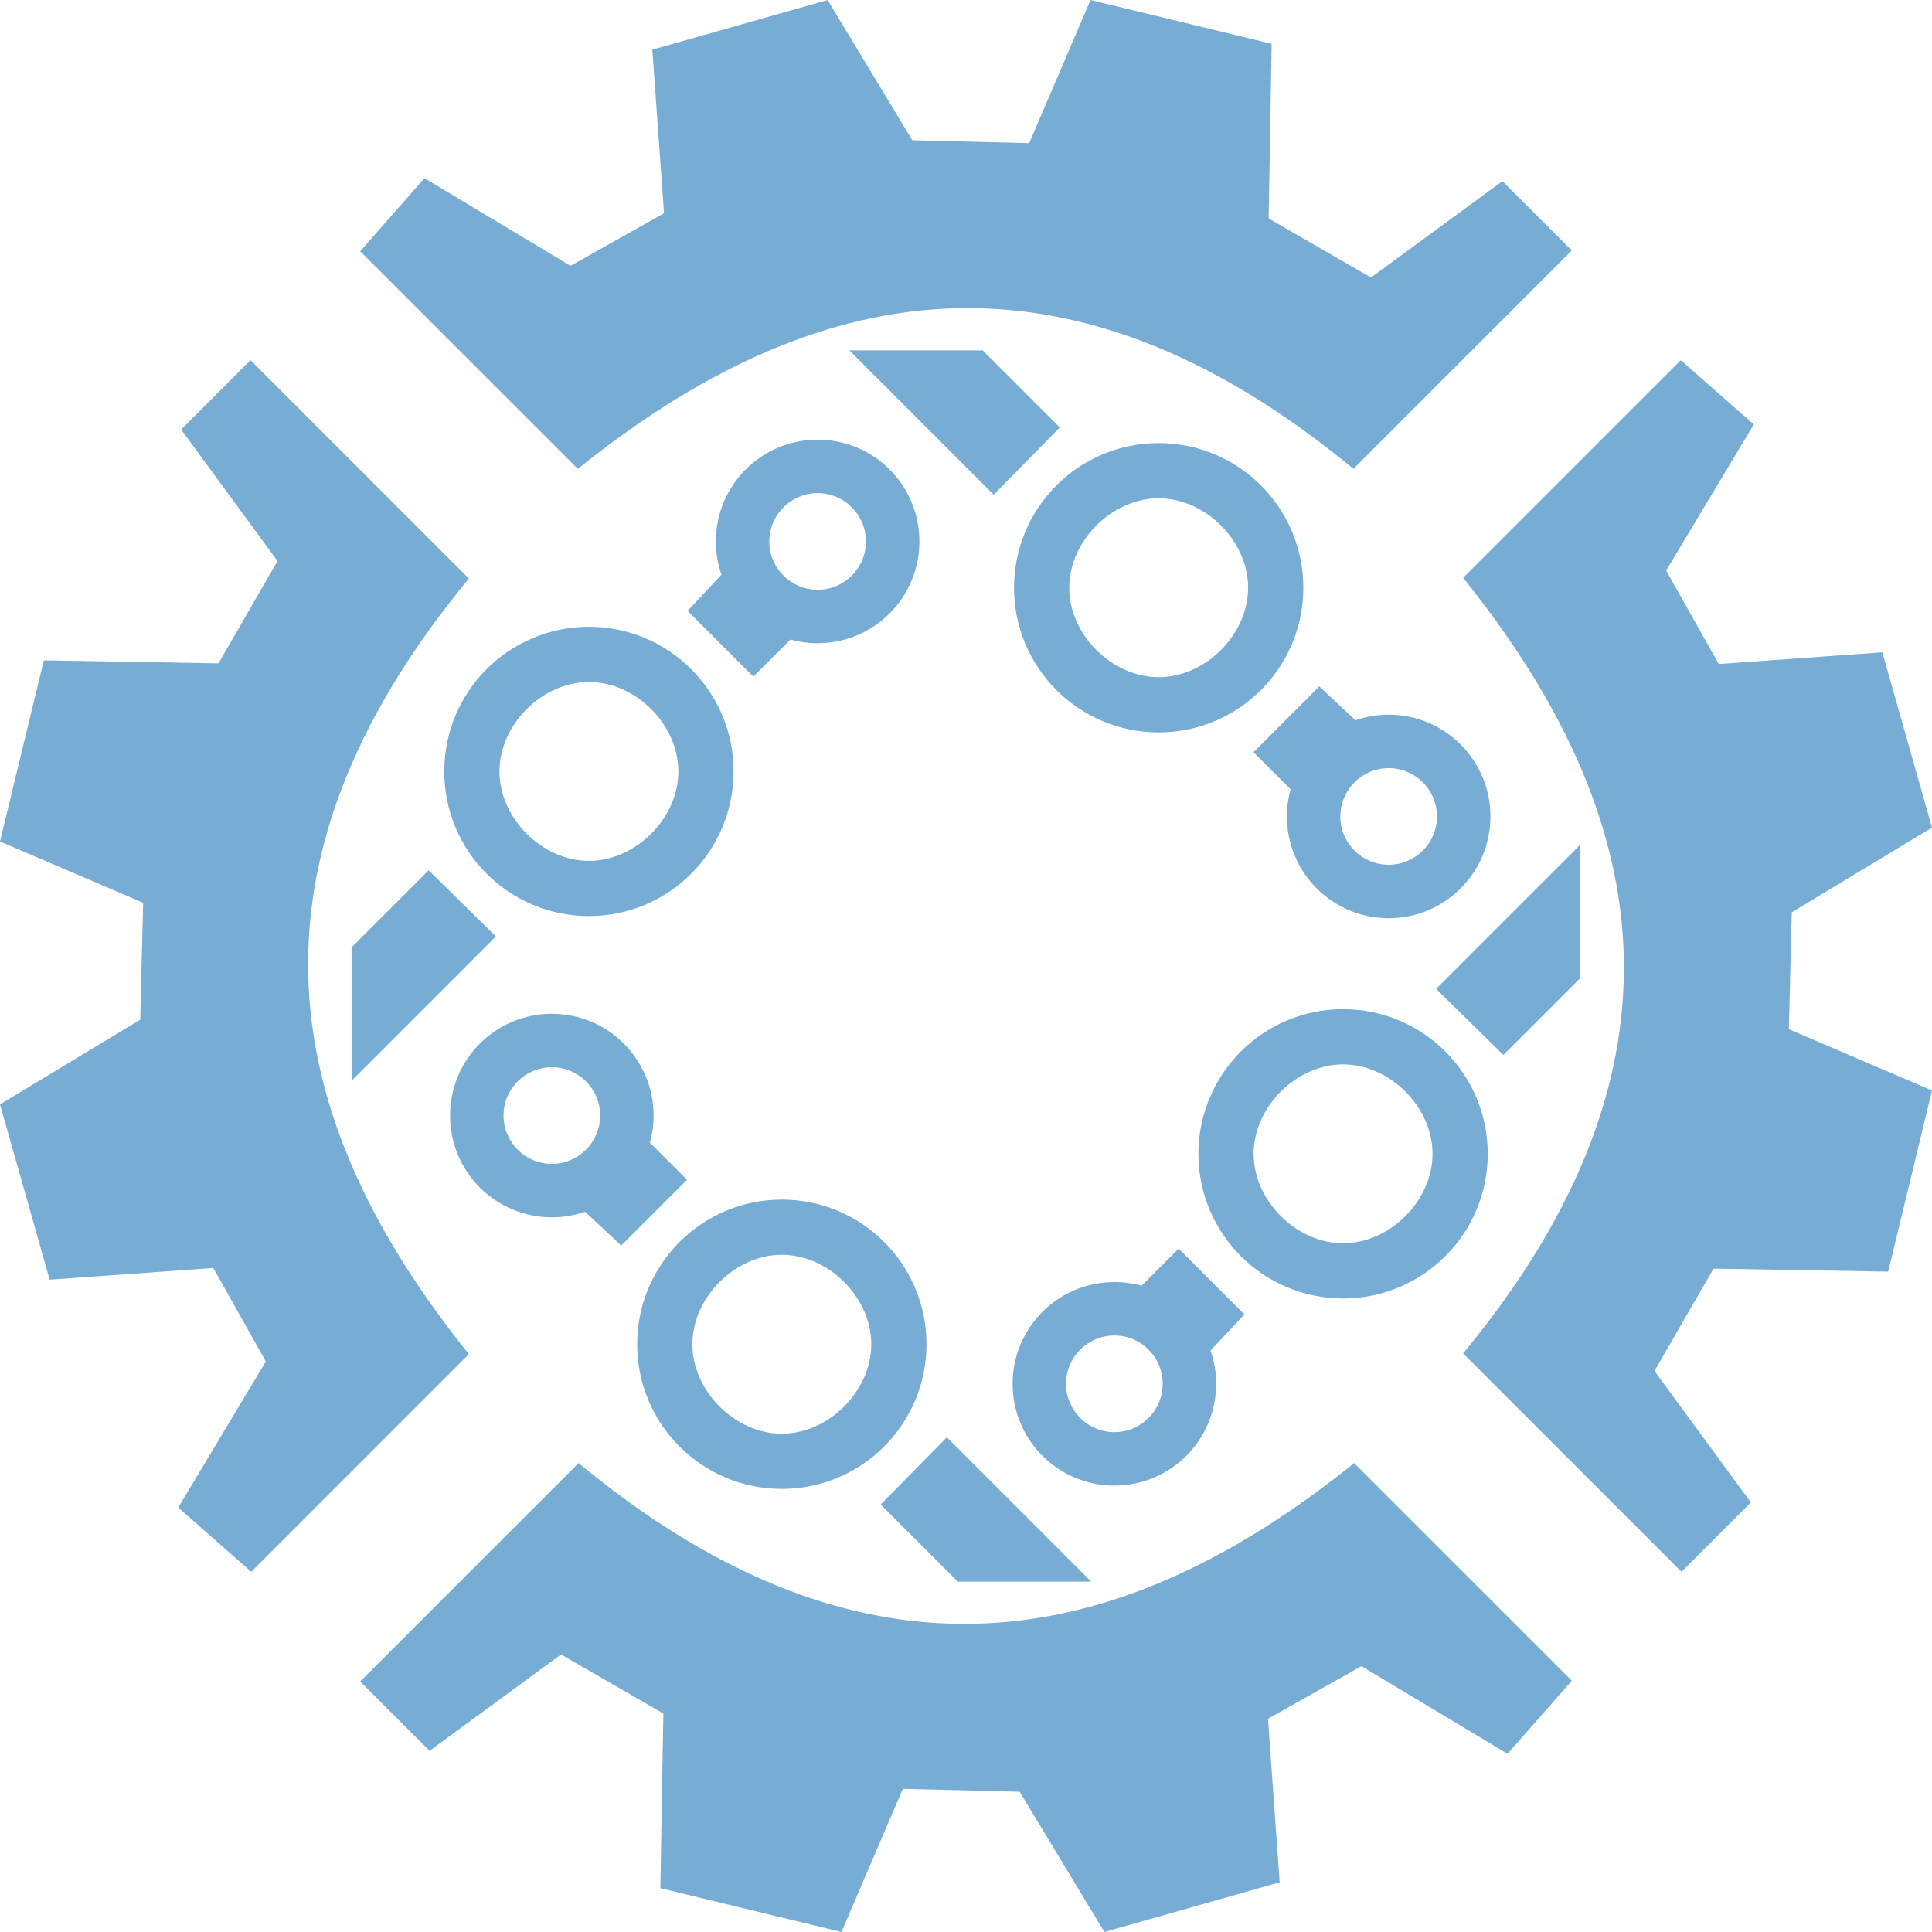
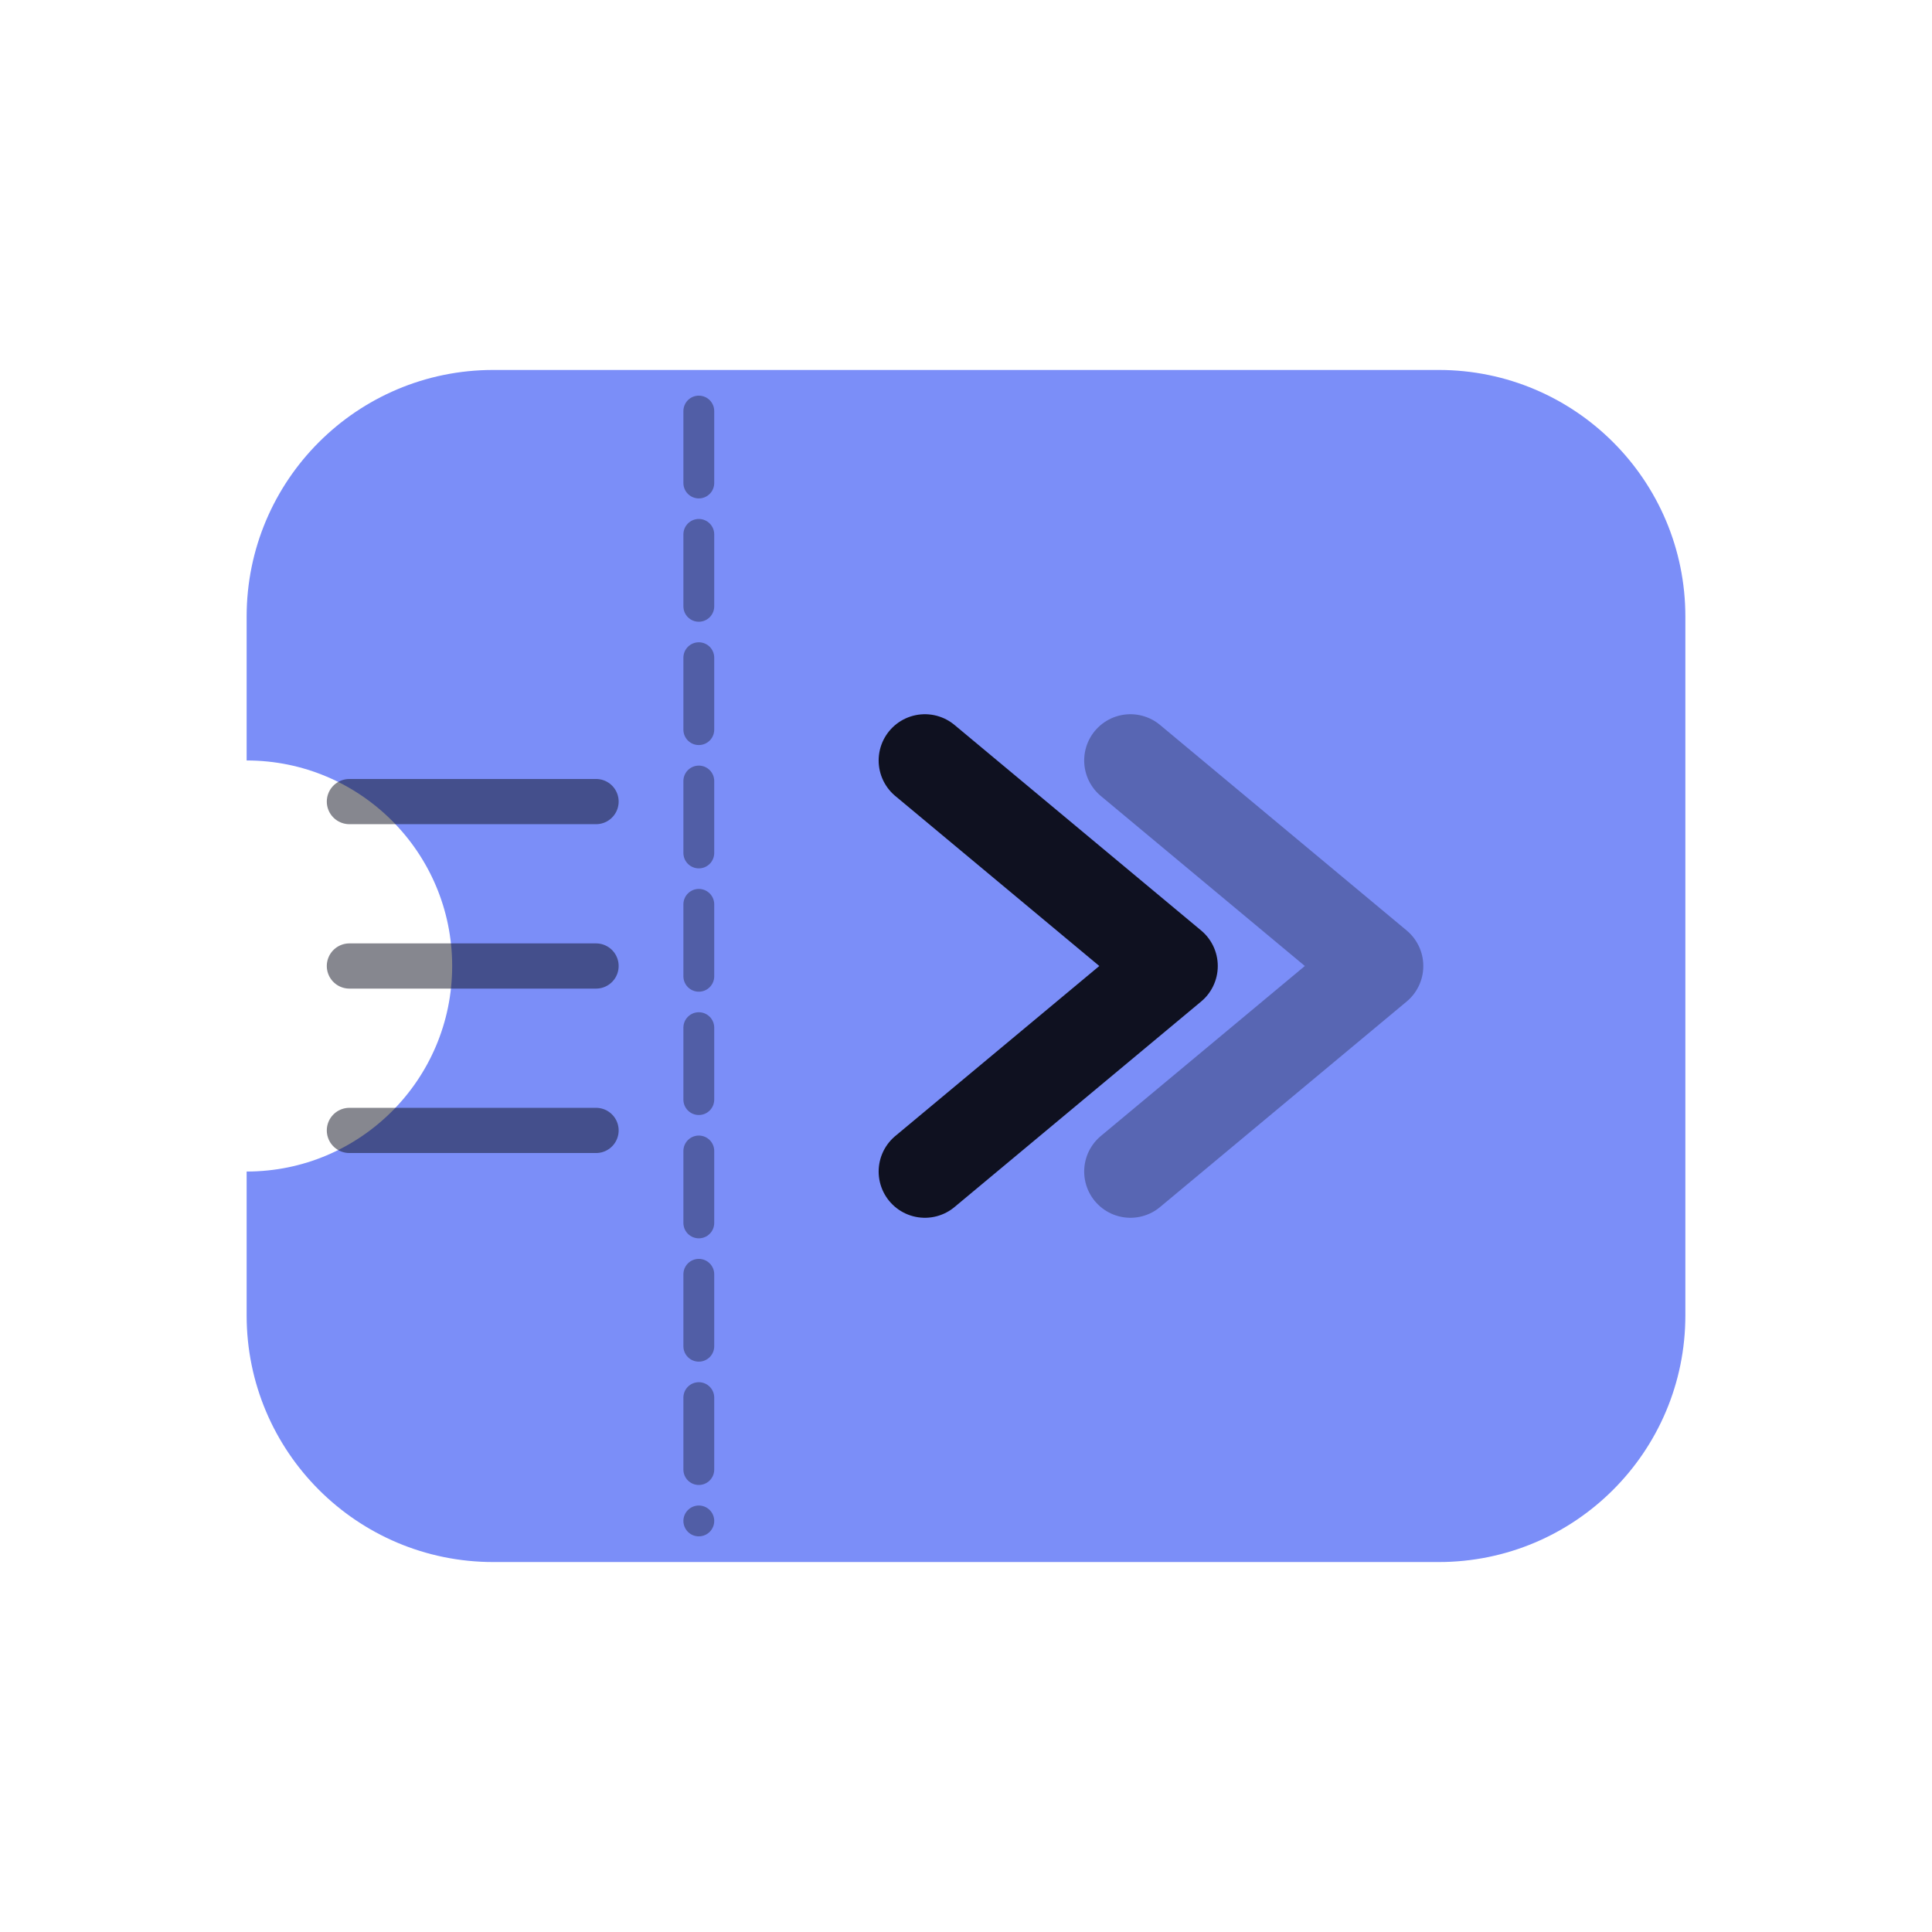
- <svg xmlns="http://www.w3.org/2000/svg" width="94" height="94" viewBox="0 0 94 94" version="1.1" id="svg1">
-   <defs id="defs1" />
-   <g id="layer1">
-     <g id="g16" transform="matrix(0.1614845,0,0,0.1614845,-6.064011,-5.181152)">
-       <g id="g22" transform="matrix(0.8372259,0,0,0.8372259,6.112442,6.288142)">
-         <g id="g1" transform="matrix(1.187468,0,0,1.187468,-6.504278,-6.752158)">
-           <g id="g2" transform="matrix(3.801658,0,0,3.801658,-105.6578,-90.34076)">
-             <g id="g19">
-               <g id="g17" transform="matrix(0.8226544,0,0,0.8226544,19.92261,3.67336)">
-                 <path style="fill:#77add4;fill-opacity:1" d="m 56.333,58.881 21.09,21.09 c 22.728,-18.269 47.162,-23.129 75.158,0 l 21.16,-21.16 -6.723,-6.723 -12.739,9.342 -9.915,-5.725 0.291,-16.922 -17.551,-4.246 -5.945,13.871 -11.323,-0.283 -8.209,-13.588 -16.985,4.812 1.132,15.853 -9.059,5.095 -14.154,-8.492 z" id="path1" />
-               </g>
-               <g id="use17" transform="matrix(0,-0.8226544,0.8226544,0,9.1405,203.7273)">
-                 <path style="fill:#77add4;fill-opacity:1" d="m 56.333,58.881 21.09,21.09 c 22.728,-18.269 47.162,-23.129 75.158,0 l 21.16,-21.16 -6.723,-6.723 -12.739,9.342 -9.915,-5.725 0.291,-16.922 -17.551,-4.246 -5.945,13.871 -11.323,-0.283 -8.209,-13.588 -16.985,4.812 1.132,15.853 -9.059,5.095 -14.154,-8.492 z" id="path5" />
-               </g>
-               <g id="use18" transform="matrix(0,0.8226544,-0.8226544,0,219.9766,14.45547)">
-                 <path style="fill:#77add4;fill-opacity:1" d="m 56.333,58.881 21.09,21.09 c 22.728,-18.269 47.162,-23.129 75.158,0 l 21.16,-21.16 -6.723,-6.723 -12.739,9.342 -9.915,-5.725 0.291,-16.922 -17.551,-4.246 -5.945,13.871 -11.323,-0.283 -8.209,-13.588 -16.985,4.812 1.132,15.853 -9.059,5.095 -14.154,-8.492 z" id="path7" />
-               </g>
-               <g id="use19" transform="matrix(-0.8226544,0,0,-0.8226544,209.1945,214.5094)">
-                 <path style="fill:#77add4;fill-opacity:1" d="m 56.333,58.881 21.09,21.09 c 22.728,-18.269 47.162,-23.129 75.158,0 l 21.16,-21.16 -6.723,-6.723 -12.739,9.342 -9.915,-5.725 0.291,-16.922 -17.551,-4.246 -5.945,13.871 -11.323,-0.283 -8.209,-13.588 -16.985,4.812 1.132,15.853 -9.059,5.095 -14.154,-8.492 z" id="path9" />
-               </g>
-             </g>
-             <g id="g21" transform="matrix(0.8187902,0,0,0.8187902,20.70006,3.706447)">
-               <g id="g20">
-                 <path style="fill:#77add4;fill-opacity:1" d="m 62.313,119.39 -7.502,7.502 v 12.986 l 14.048,-14.048 z" id="path17" />
-                 <path id="path18" style="fill:#77add4;fill-opacity:1;stroke-width:1.099" d="M 77.918,95.682 A 14.083,14.083 0 0 0 63.834,109.766 14.083,14.083 0 0 0 77.918,123.848 14.083,14.083 0 0 0 92.002,109.766 14.083,14.083 0 0 0 77.918,95.682 Z m 0,5.375 c 4.56,-2.2e-4 8.709,4.149 8.709,8.709 -4.11e-4,4.56 -4.149,8.707 -8.709,8.707 -4.56,2.1e-4 -8.709,-4.147 -8.709,-8.707 -2.16e-4,-4.56 4.149,-8.709 8.709,-8.709 z" />
-                 <path id="path19" style="fill:#77add4;fill-opacity:1;stroke-width:1.042" d="m 100.184,77.465 c -5.472,9e-5 -9.908,4.436 -9.908,9.908 -1.51e-4,1.101 0.183,2.195 0.543,3.236 l -3.295,3.52 6.406,6.406 3.611,-3.613 h 0.002 c 0.86,0.238 1.748,0.359 2.641,0.359 5.473,9.93e-4 9.91,-4.435 9.91,-9.908 -9e-5,-5.473 -4.437,-9.909 -9.91,-9.908 z m 0,5.205 c 2.598,-6.13e-4 4.705,2.105 4.705,4.703 6.1e-4,2.599 -2.106,4.706 -4.705,4.705 -2.598,-4.69e-4 -4.704,-2.107 -4.703,-4.705 4.67e-4,-2.597 2.106,-4.703 4.703,-4.703 z" />
-               </g>
-               <g id="g20-8" transform="rotate(90,114.5956,128.5588)">
-                 <path style="fill:#77add4;fill-opacity:1" d="m 62.313,119.39 -7.502,7.502 v 12.986 l 14.048,-14.048 z" id="path17-6" />
-                 <path id="path18-5" style="fill:#77add4;fill-opacity:1;stroke-width:1.099" d="M 77.918,95.682 A 14.083,14.083 0 0 0 63.834,109.766 14.083,14.083 0 0 0 77.918,123.848 14.083,14.083 0 0 0 92.002,109.766 14.083,14.083 0 0 0 77.918,95.682 Z m 0,5.375 c 4.56,-2.2e-4 8.709,4.149 8.709,8.709 -4.11e-4,4.56 -4.149,8.707 -8.709,8.707 -4.56,2.1e-4 -8.709,-4.147 -8.709,-8.707 -2.16e-4,-4.56 4.149,-8.709 8.709,-8.709 z" />
-                 <path id="path19-0" style="fill:#77add4;fill-opacity:1;stroke-width:1.042" d="m 100.184,77.465 a 9.908,9.908 0 0 0 -9.908,9.908 9.908,9.908 0 0 0 0.543,3.236 l -3.295,3.52 6.406,6.406 3.611,-3.613 h 0.002 a 9.908,9.908 0 0 0 2.641,0.359 9.908,9.908 0 0 0 9.91,-9.908 9.908,9.908 0 0 0 -9.91,-9.908 z m 0,5.205 a 4.704,4.704 0 0 1 4.705,4.703 4.704,4.704 0 0 1 -4.705,4.705 4.704,4.704 0 0 1 -4.703,-4.705 4.704,4.704 0 0 1 4.703,-4.703 z" />
-               </g>
-               <g id="g20-8-2" transform="rotate(180,114.6307,128.3804)">
-                 <path style="fill:#77add4;fill-opacity:1" d="m 62.313,119.39 -7.502,7.502 v 12.986 l 14.048,-14.048 z" id="path17-6-4" />
-                 <path id="path18-5-8" style="fill:#77add4;fill-opacity:1;stroke-width:1.099" d="M 77.918,95.682 A 14.083,14.083 0 0 0 63.834,109.766 14.083,14.083 0 0 0 77.918,123.848 14.083,14.083 0 0 0 92.002,109.766 14.083,14.083 0 0 0 77.918,95.682 Z m 0,5.375 c 4.56,-2.2e-4 8.709,4.149 8.709,8.709 -4.11e-4,4.56 -4.149,8.707 -8.709,8.707 -4.56,2.1e-4 -8.709,-4.147 -8.709,-8.707 -2.16e-4,-4.56 4.149,-8.709 8.709,-8.709 z" />
-                 <path id="path19-0-6" style="fill:#77add4;fill-opacity:1;stroke-width:1.042" d="m 100.184,77.465 a 9.908,9.908 0 0 0 -9.908,9.908 9.908,9.908 0 0 0 0.543,3.236 l -3.295,3.52 6.406,6.406 3.611,-3.613 h 0.002 a 9.908,9.908 0 0 0 2.641,0.359 9.908,9.908 0 0 0 9.91,-9.908 9.908,9.908 0 0 0 -9.91,-9.908 z m 0,5.205 a 4.704,4.704 0 0 1 4.705,4.703 4.704,4.704 0 0 1 -4.705,4.705 4.704,4.704 0 0 1 -4.703,-4.705 4.704,4.704 0 0 1 4.703,-4.703 z" />
-                 <text xml:space="preserve" style="font-weight:bold;font-size:70.11px;line-height:0.8;font-family:Poppins;-inkscape-font-specification:'Poppins Bold';writing-mode:lr-tb;direction:ltr;fill:#6366f1;fill-opacity:1;stroke-width:2.39" x="-123.463" y="-139.027" id="text1" transform="scale(-1)">
-                   <tspan id="tspan1" style="stroke-width:2.39" x="-123.463" y="-139.027" />
-                 </text>
-               </g>
-               <g id="g20-8-2-0" transform="rotate(-90,115.1941,128.259)">
-                 <path style="fill:#77add4;fill-opacity:1" d="m 62.313,119.39 -7.502,7.502 v 12.986 l 14.048,-14.048 z" id="path17-6-4-6" />
-                 <path id="path18-5-8-1" style="fill:#77add4;fill-opacity:1;stroke-width:1.099" d="M 77.918,95.682 A 14.083,14.083 0 0 0 63.834,109.766 14.083,14.083 0 0 0 77.918,123.848 14.083,14.083 0 0 0 92.002,109.766 14.083,14.083 0 0 0 77.918,95.682 Z m 0,5.375 c 4.56,-2.2e-4 8.709,4.149 8.709,8.709 -4.11e-4,4.56 -4.149,8.707 -8.709,8.707 -4.56,2.1e-4 -8.709,-4.147 -8.709,-8.707 -2.16e-4,-4.56 4.149,-8.709 8.709,-8.709 z" />
-                 <path id="path19-0-6-3" style="fill:#77add4;fill-opacity:1;stroke-width:1.042" d="m 100.184,77.465 a 9.908,9.908 0 0 0 -9.908,9.908 9.908,9.908 0 0 0 0.543,3.236 l -3.295,3.52 6.406,6.406 3.611,-3.613 h 0.002 a 9.908,9.908 0 0 0 2.641,0.359 9.908,9.908 0 0 0 9.91,-9.908 9.908,9.908 0 0 0 -9.91,-9.908 z m 0,5.205 a 4.704,4.704 0 0 1 4.705,4.703 4.704,4.704 0 0 1 -4.705,4.705 4.704,4.704 0 0 1 -4.703,-4.705 4.704,4.704 0 0 1 4.703,-4.703 z" />
-               </g>
-             </g>
-           </g>
-         </g>
-       </g>
-       <g id="text22" style="font-size:29.333px;line-height:0.8;white-space:pre;fill:#146599" transform="matrix(1.638444,0,0,1.638444,3.348801,9.032745)" aria-label="BOXOFFICE &#10;FLOW" />
-     </g>
-   </g>
+ <svg xmlns="http://www.w3.org/2000/svg" width="94" height="94" viewBox="0 0 94 94">
+   <path d="M 24,18 L 70,18        A 12,12 0 0,1 82,30        L 82,64        A 12,12 0 0,1 70,76        L 24,76        A 12,12 0 0,1 12,64        L 12,57        A 10,10 0 0,0 12,37        L 12,30        A 12,12 0 0,1 24,18 Z" fill="#7B8EF8" />
+   <line x1="34" y1="20" x2="34" y2="74" stroke="#0F1120" stroke-width="1.5" stroke-dasharray="3.5,2.5" stroke-opacity="0.38" stroke-linecap="round" />
+   <line x1="17" y1="39" x2="29" y2="39" stroke="#0F1120" stroke-width="2.2" stroke-linecap="round" stroke-opacity="0.5" />
+   <line x1="17" y1="47" x2="29" y2="47" stroke="#0F1120" stroke-width="2.2" stroke-linecap="round" stroke-opacity="0.5" />
+   <line x1="17" y1="55" x2="29" y2="55" stroke="#0F1120" stroke-width="2.2" stroke-linecap="round" stroke-opacity="0.5" />
+   <polyline points="45,37 57,47 45,57" fill="none" stroke="#0F1120" stroke-width="4.5" stroke-linecap="round" stroke-linejoin="round" />
+   <polyline points="55,37 67,47 55,57" fill="none" stroke="#0F1120" stroke-width="4.5" stroke-linecap="round" stroke-linejoin="round" stroke-opacity="0.32" />
</svg>
